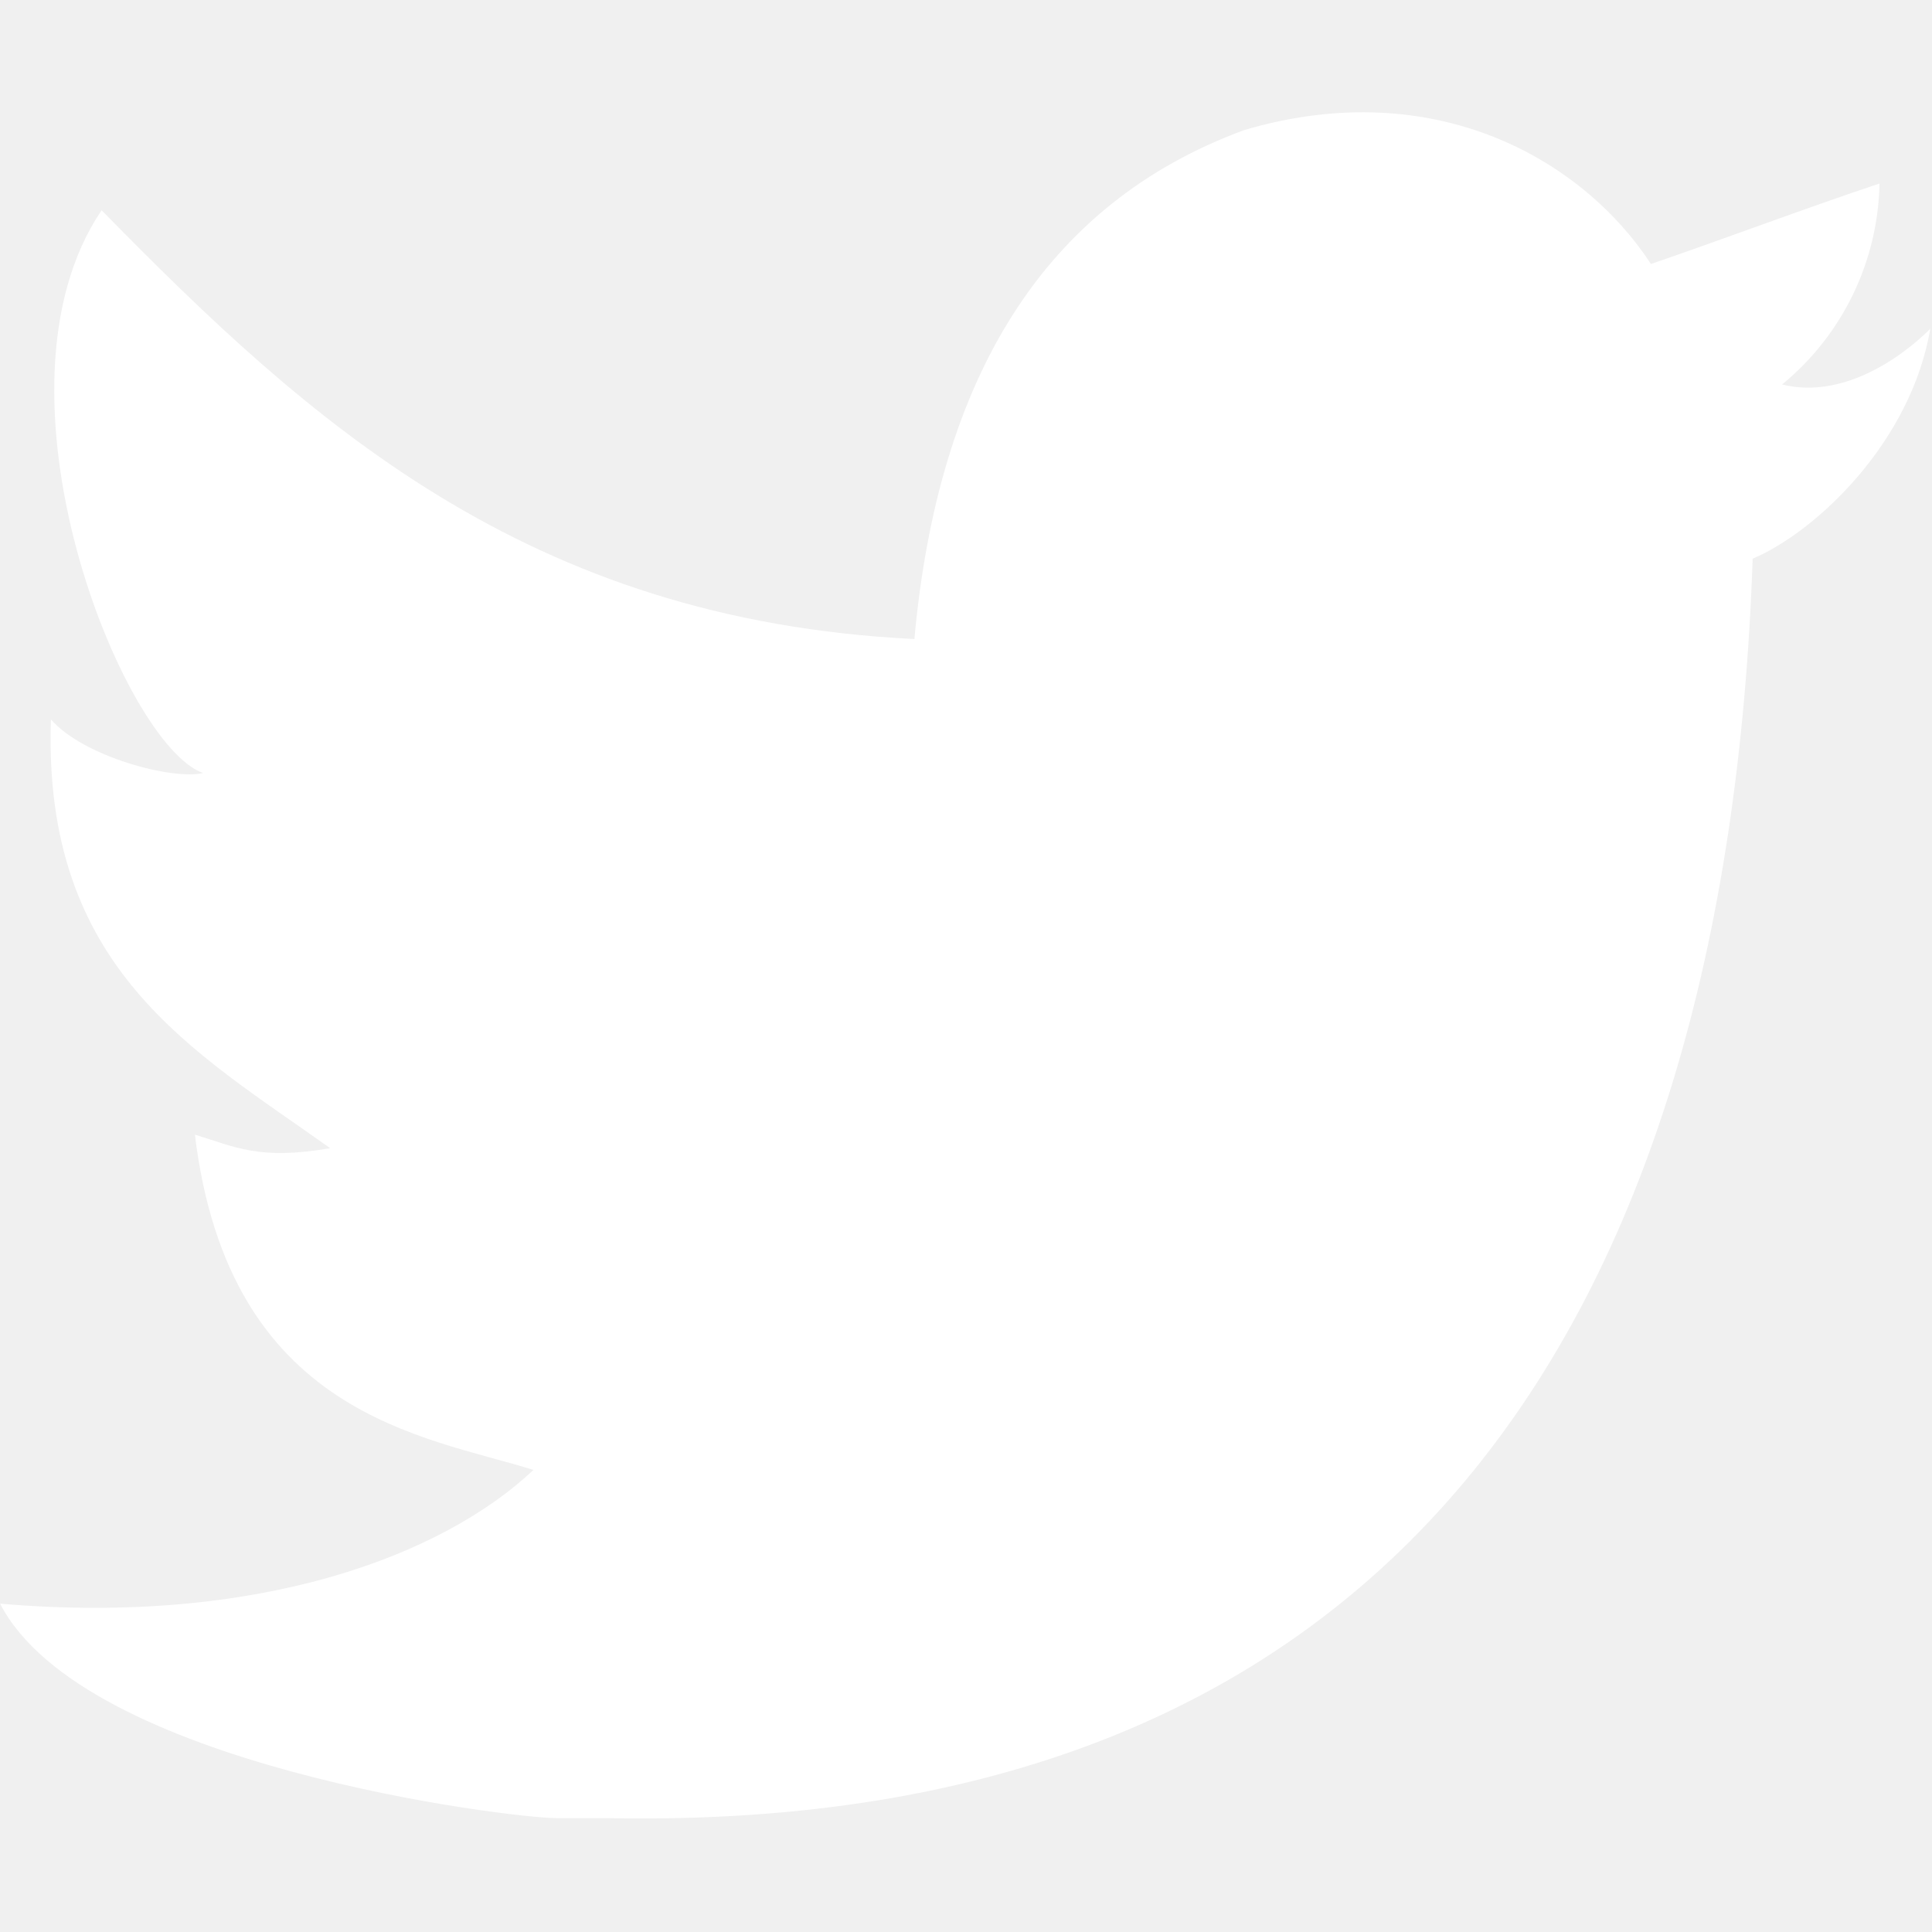
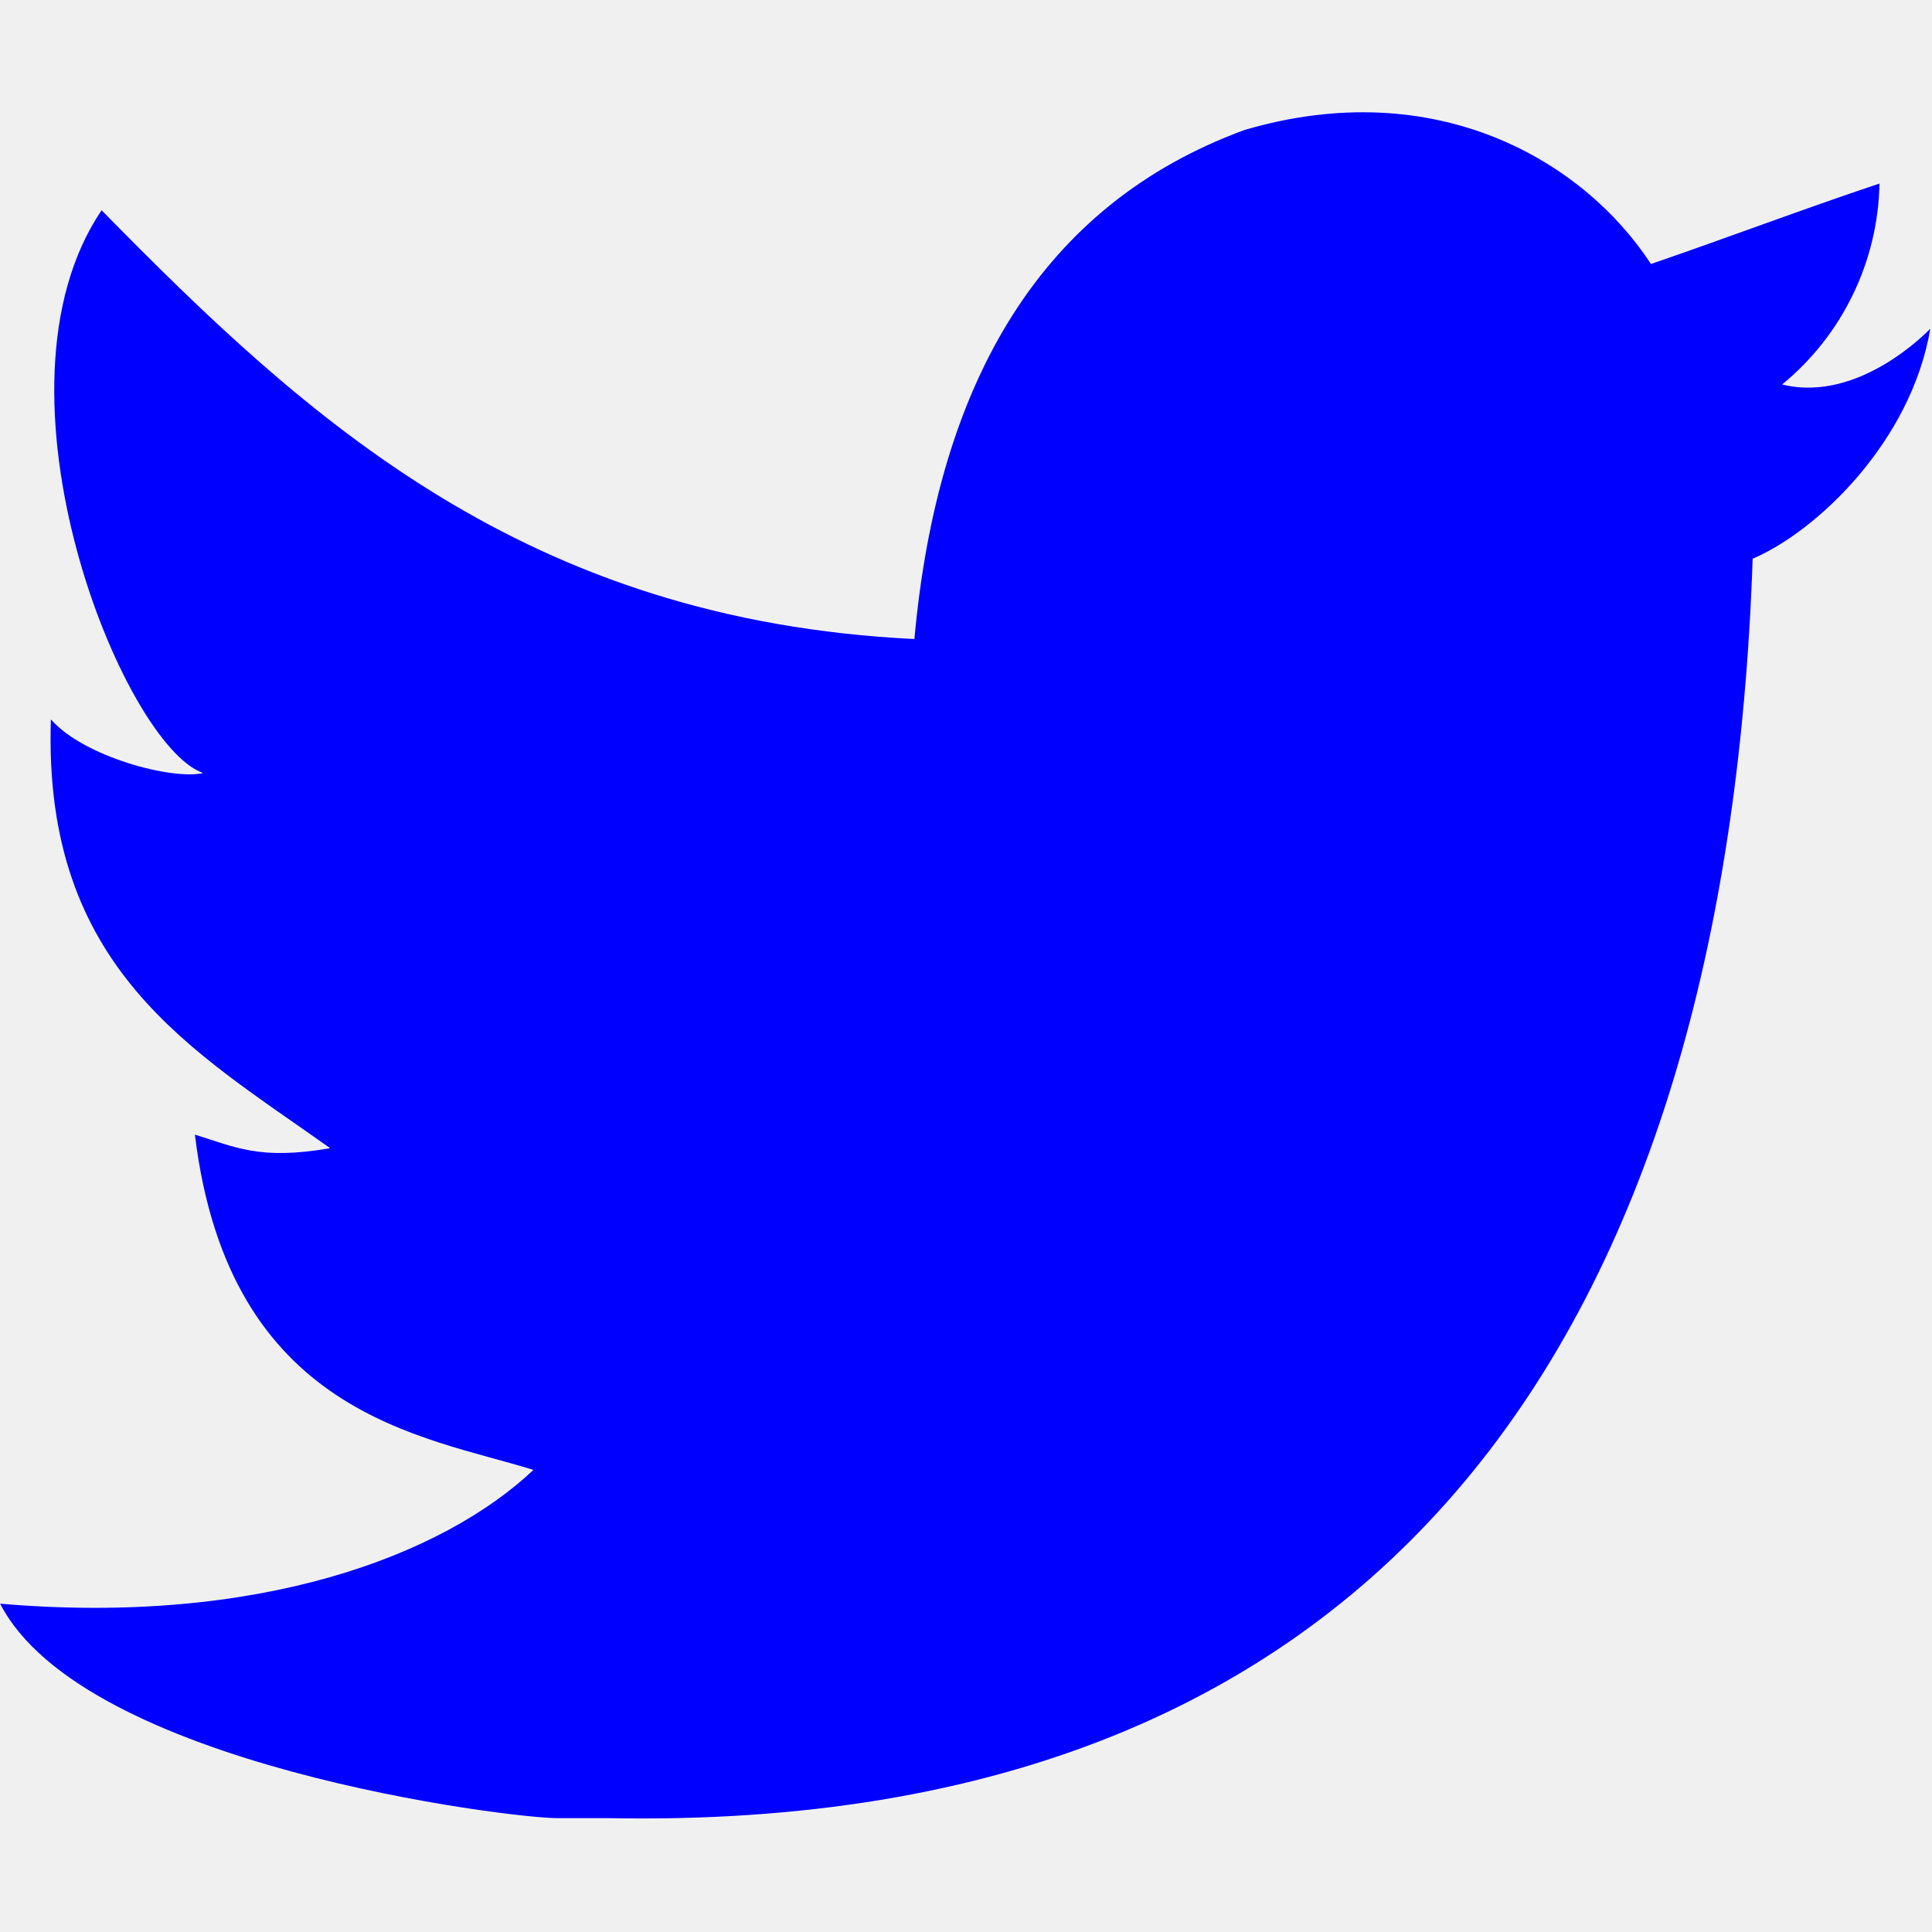
- <svg xmlns="http://www.w3.org/2000/svg" width="17" height="17" viewBox="0 0 17 17" fill="none">
-   <path d="M10.95 1.144C12.635 0.648 13.934 1.414 14.527 2.323C15.2 2.092 15.858 1.842 16.538 1.615C16.525 2.301 16.212 2.948 15.681 3.383C16.366 3.553 16.985 2.892 16.985 2.892C16.816 3.892 15.979 4.68 15.422 4.916C15.191 11.666 12.247 16.133 5.345 15.998H4.899C4.489 15.998 0.735 15.538 0.001 14.111C2.272 14.307 3.894 13.689 4.694 12.934C3.734 12.634 2.015 12.457 1.715 9.984C2.064 10.09 2.279 10.212 2.905 10.103C1.705 9.247 0.374 8.53 0.448 6.33C0.733 6.658 1.515 6.866 1.788 6.802C1.085 6.561 -0.182 3.442 0.894 1.85C2.712 3.704 4.629 5.456 8.046 5.623C8.254 3.33 9.183 1.793 10.95 1.144Z" fill="white" />
+ <svg xmlns="http://www.w3.org/2000/svg" width="17" height="17" viewBox="0 0 17 17" fill="none" version="1.1" id="svg4">
+   <defs id="defs8" />
+   <path d="M10.95 1.144C12.635 0.648 13.934 1.414 14.527 2.323C15.2 2.092 15.858 1.842 16.538 1.615C16.525 2.301 16.212 2.948 15.681 3.383C16.366 3.553 16.985 2.892 16.985 2.892C16.816 3.892 15.979 4.68 15.422 4.916C15.191 11.666 12.247 16.133 5.345 15.998H4.899C4.489 15.998 0.735 15.538 0.001 14.111C2.272 14.307 3.894 13.689 4.694 12.934C3.734 12.634 2.015 12.457 1.715 9.984C2.064 10.09 2.279 10.212 2.905 10.103C1.705 9.247 0.374 8.53 0.448 6.33C0.733 6.658 1.515 6.866 1.788 6.802C1.085 6.561 -0.182 3.442 0.894 1.85C2.712 3.704 4.629 5.456 8.046 5.623C8.254 3.33 9.183 1.793 10.95 1.144Z" fill="white" id="path2" style="fill:#0000ff" />
</svg>
